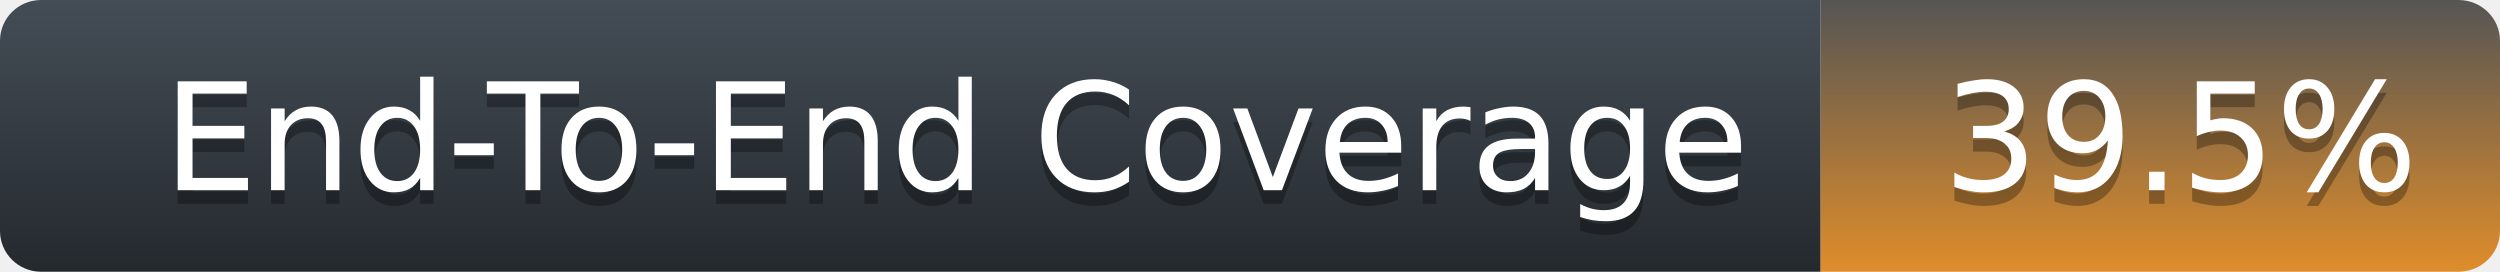
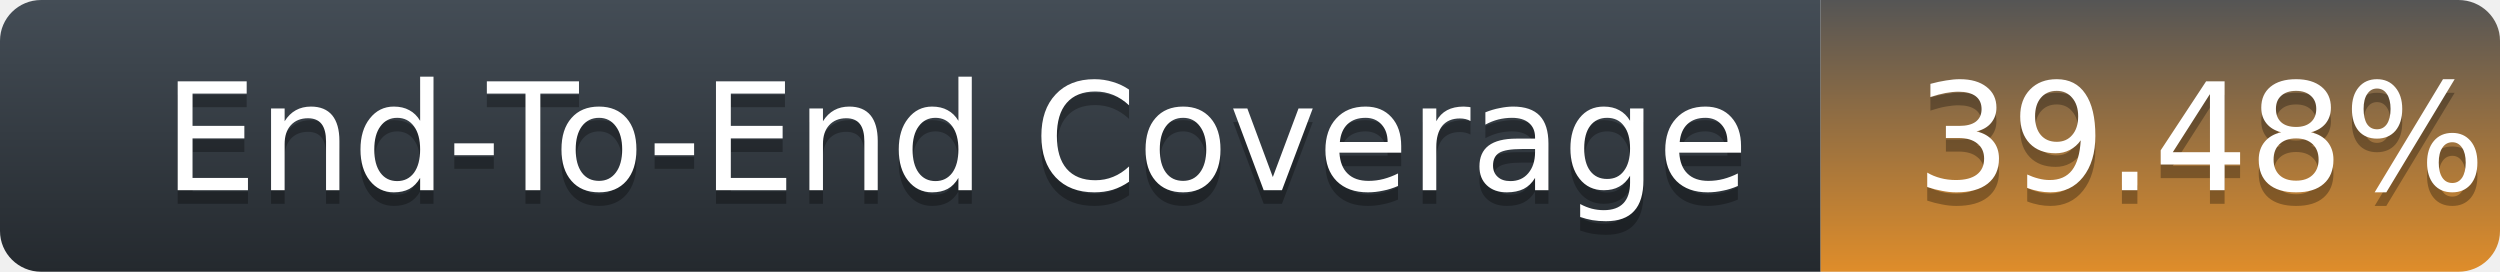
<svg xmlns="http://www.w3.org/2000/svg" width="184" height="20">
  <defs>
    <linearGradient id="title-fill" x1="50%" y1="0%" x2="50%" y2="100%">
      <stop stop-color="#444D56" offset="0%" />
      <stop stop-color="#24292E" offset="100%" />
    </linearGradient>
    <linearGradient id="coverage-fill" x1="50%" y1="0%" x2="50%" y2="100%">
      <stop stop-color="#555" offset="0%" />
      <stop stop-color="#df8d2a" offset="100%" />
    </linearGradient>
  </defs>
  <g fill="none" fill-rule="evenodd">
    <g font-family="'DejaVu Sans',Verdana,Geneva,sans-serif" font-size="11">
      <path d="M0,3 C0,1.343 1.355,0 3.027,0 L134,0 L134,20 L3.027,20 C1.355,20 0,18.657 0,17 L0,3 Z" fill="url(#title-fill)" fill-rule="nonzero" />
      <text fill="#010101" fill-opacity=".3">
        <tspan x="12" y="15" aria-hidden="true">End-To-End Coverage</tspan>
      </text>
      <text fill="#FFFFFF">
        <tspan x="12" y="14">End-To-End Coverage</tspan>
      </text>
    </g>
    <g transform="translate(134)" font-family="'DejaVu Sans',Verdana,Geneva,sans-serif" font-size="11">
      <path d="M0 0h46.939C48.629 0 50 1.343 50 3v14c0 1.657-1.37 3-3.061 3H0V0z" fill="url(#coverage-fill)" fill-rule="nonzero" />
      <text fill="#010101" fill-opacity=".3" aria-hidden="true">
-         <tspan x="9" y="15">39.5%</tspan>
+         <tspan x="7" y="15">39.48%</tspan>
      </text>
      <text fill="#FFFFFF">
-         <tspan x="9" y="14">39.5%</tspan>
+         <tspan x="7" y="14">39.48%</tspan>
      </text>
    </g>
  </g>
</svg>
